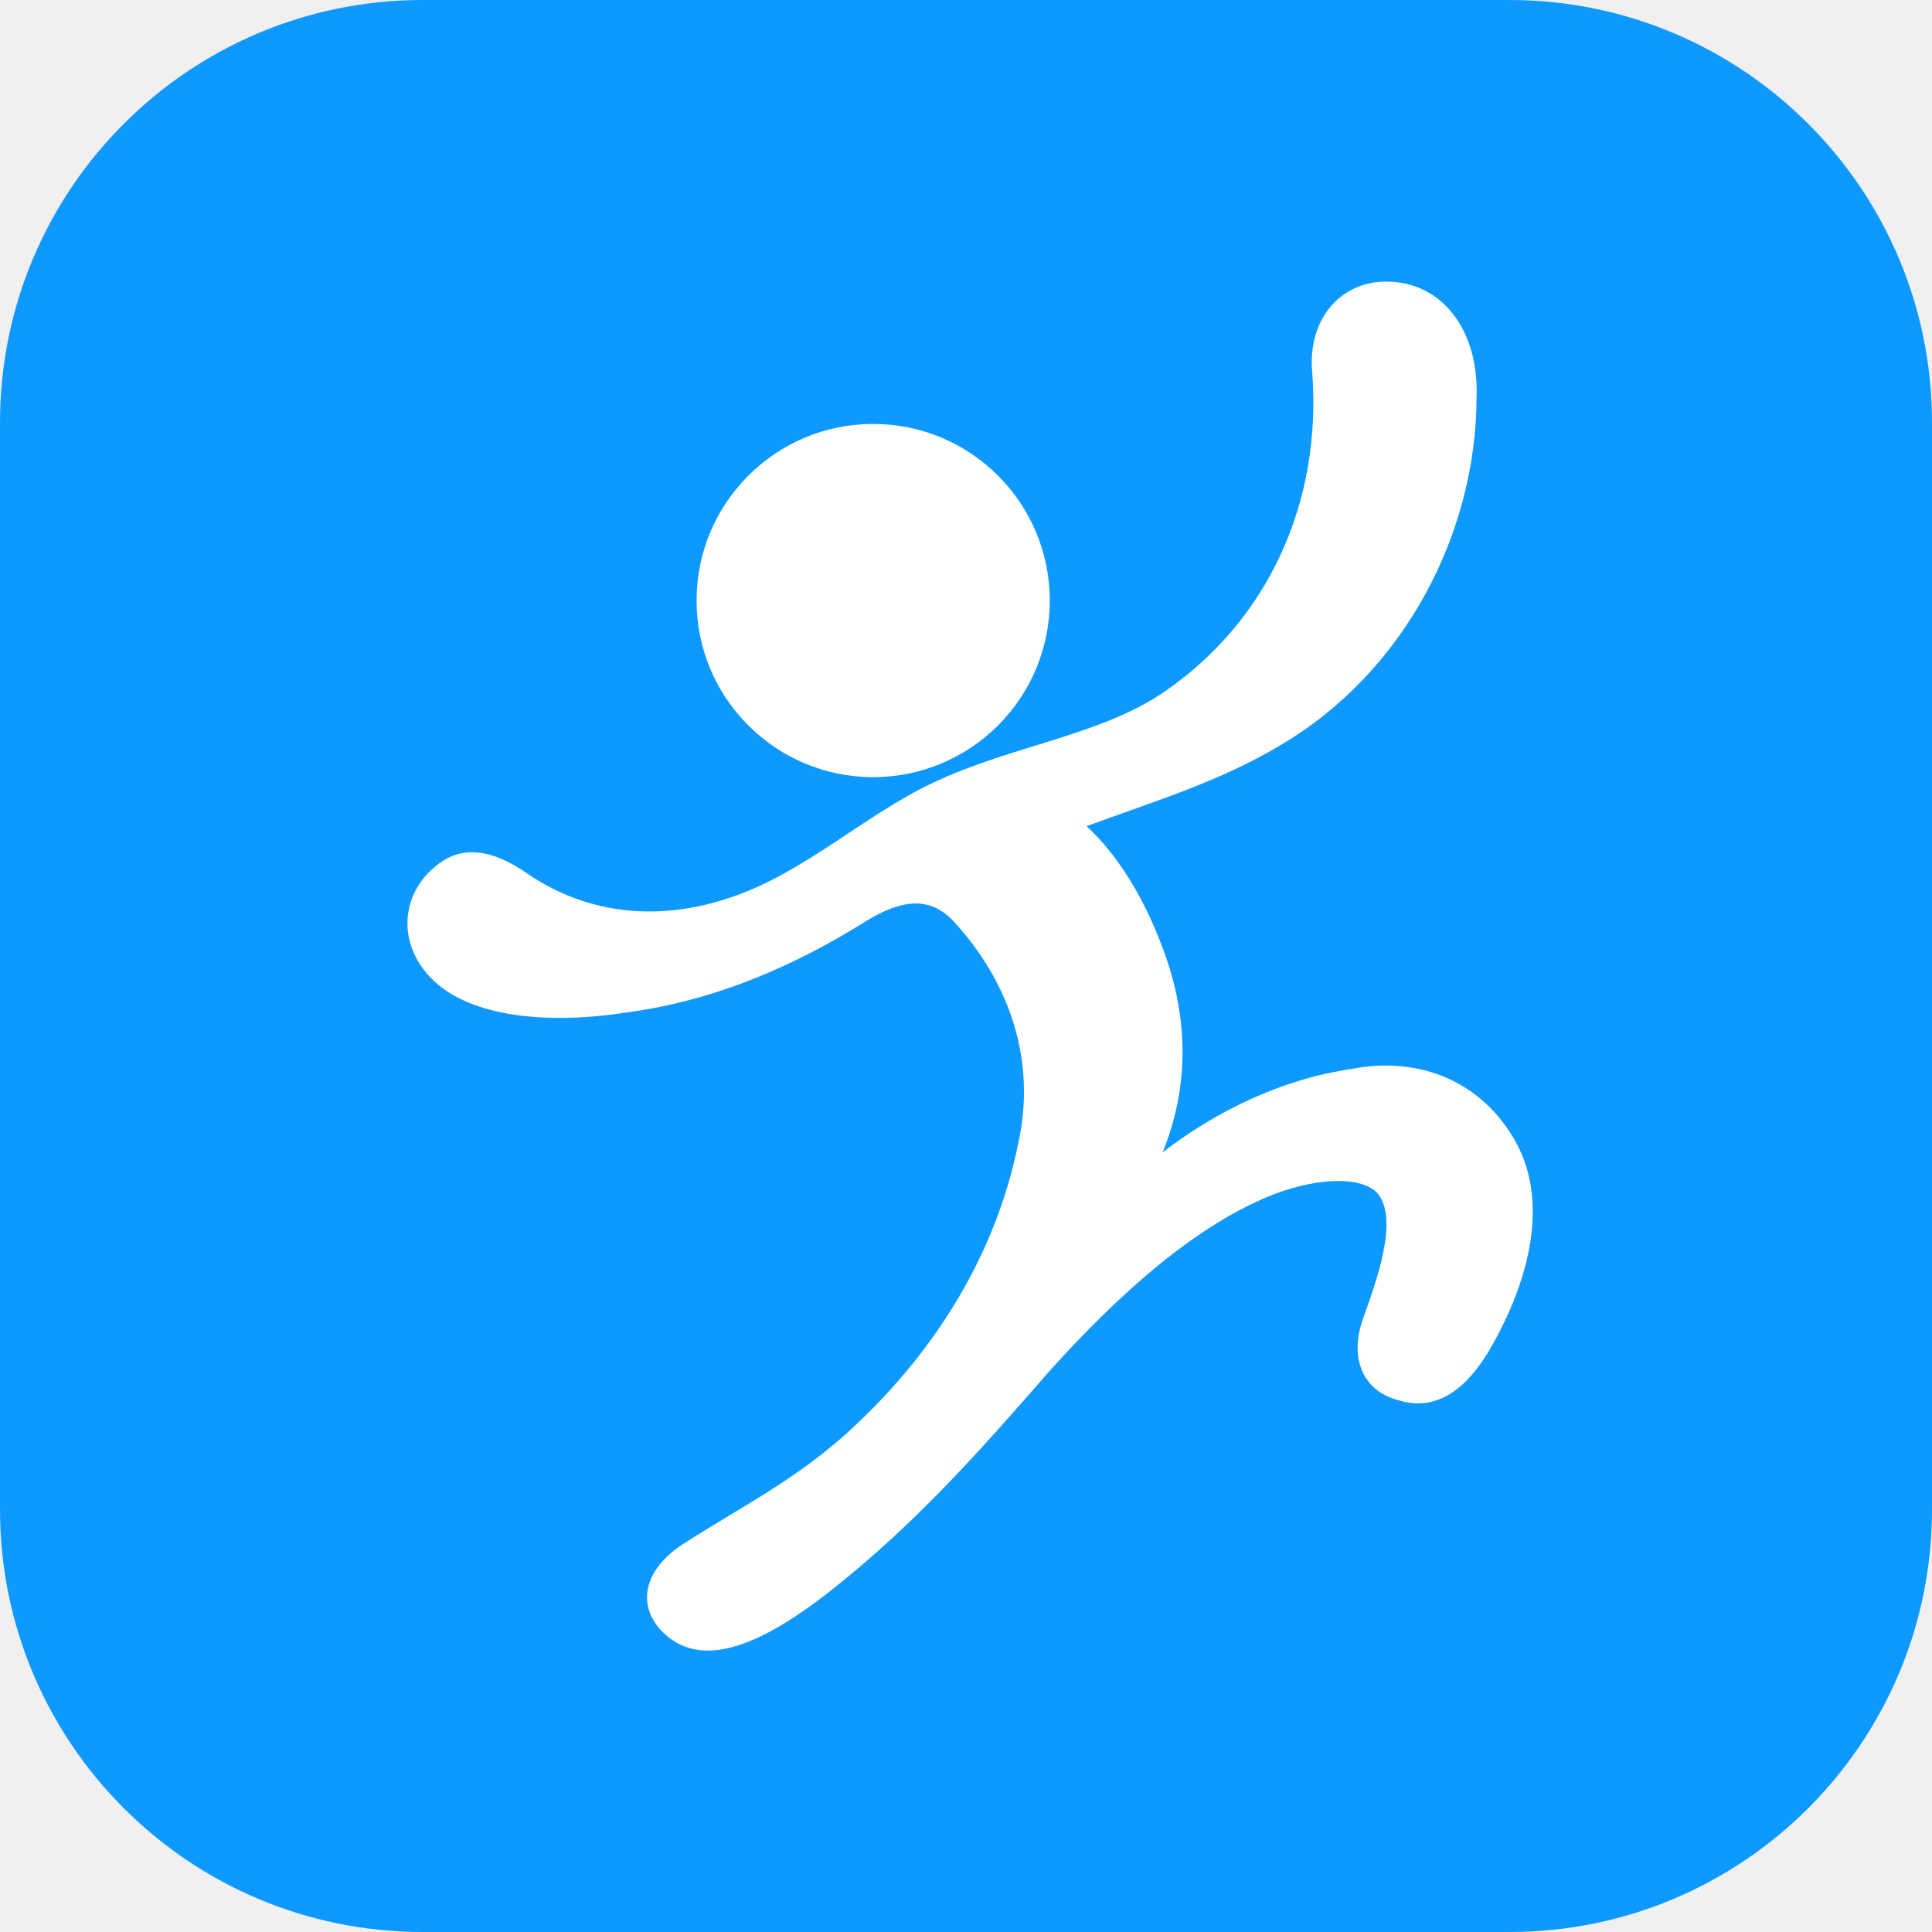
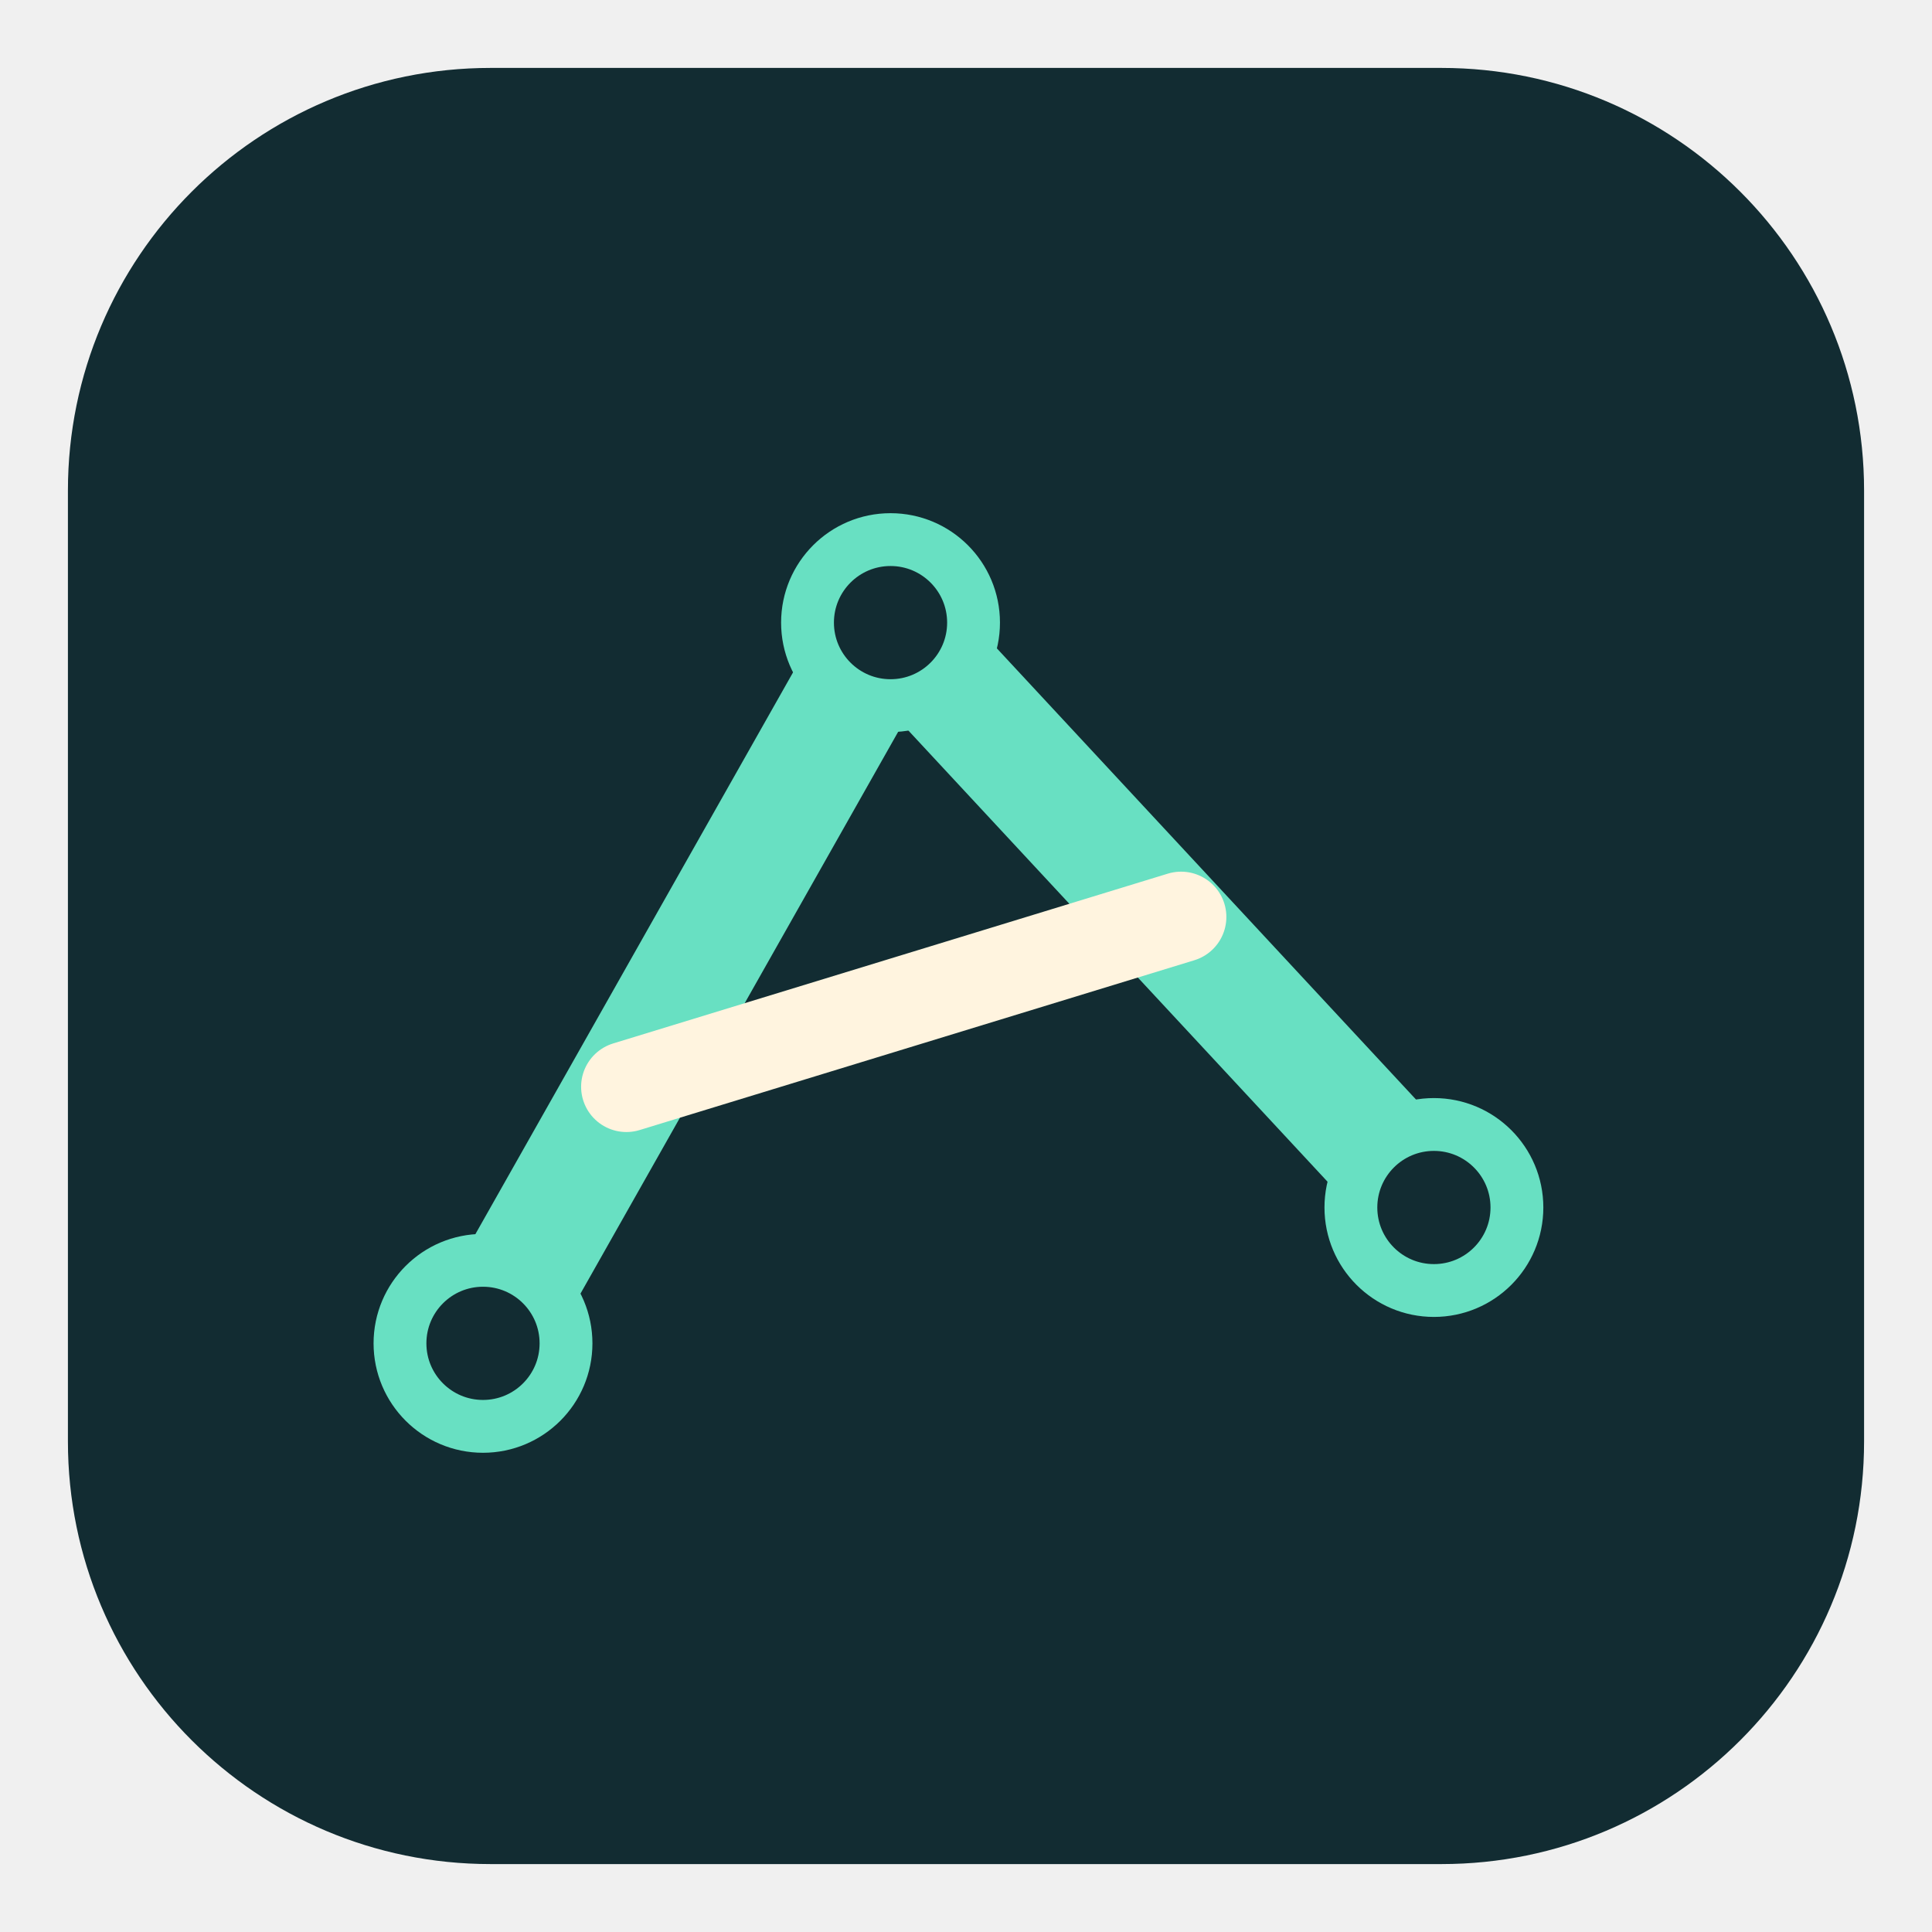
- <svg xmlns="http://www.w3.org/2000/svg" width="512" height="512" viewBox="0 0 512 512" role="img" aria-label="StykAnimate">
-   <rect width="512" height="512" rx="112" fill="#0D99FF" />
-   <g transform="translate(91 48) scale(.65)">
-     <g fill="#FFFFFF" transform="translate(-365 -72)">
-       <circle cx="581" cy="243" r="72" />
-       <path d="M 792 113 C 772 112 758 128 760 150 C 764 203 742 251 700 280 C 674 298 638 302 606 317 C 578 330 553 354 523 364 C 494 374 465 371 441 355 C 427 345 414 342 403 351 C 389 362 387 381 399 395 C 414 413 448 416 480 411 C 518 406 550 391 576 375 C 590 366 603 362 614 374 C 636 398 648 430 640 465 C 631 509 607 548 574 579 C 551 601 526 613 503 628 C 485 640 485 656 498 666 C 515 679 540 665 562 648 C 598 620 626 588 653 557 C 681 526 711 499 742 486 C 759 479 778 477 786 484 C 796 494 786 521 781 535 C 775 551 780 565 795 569 C 811 574 823 564 832 549 C 849 520 857 487 842 462 C 827 437 801 429 776 434 C 748 438 721 451 699 468 C 710 441 710 412 698 382 C 691 364 681 347 668 335 C 695 325 722 317 747 302 C 798 272 827 215 827 160 C 828 134 814 114 792 113 Z" />
-     </g>
+ <svg xmlns="http://www.w3.org/2000/svg" width="512" height="512" viewBox="0 0 512 512">
+   <rect x="18" y="18" width="476" height="476" rx="112" fill="#122c32" />
+   <path d="M128 356 236 165 380 320" fill="none" stroke="#68e0c2" stroke-width="32" stroke-linecap="round" stroke-linejoin="round" />
+   <path d="m166 288 147-45" fill="none" stroke="#fff4df" stroke-width="24" stroke-linecap="round" />
+   <g fill="#122c32" stroke="#68e0c2" stroke-width="14">
+     <circle cx="128" cy="356" r="22" />
+     <circle cx="236" cy="165" r="22" />
+     <circle cx="380" cy="320" r="22" />
  </g>
</svg>
